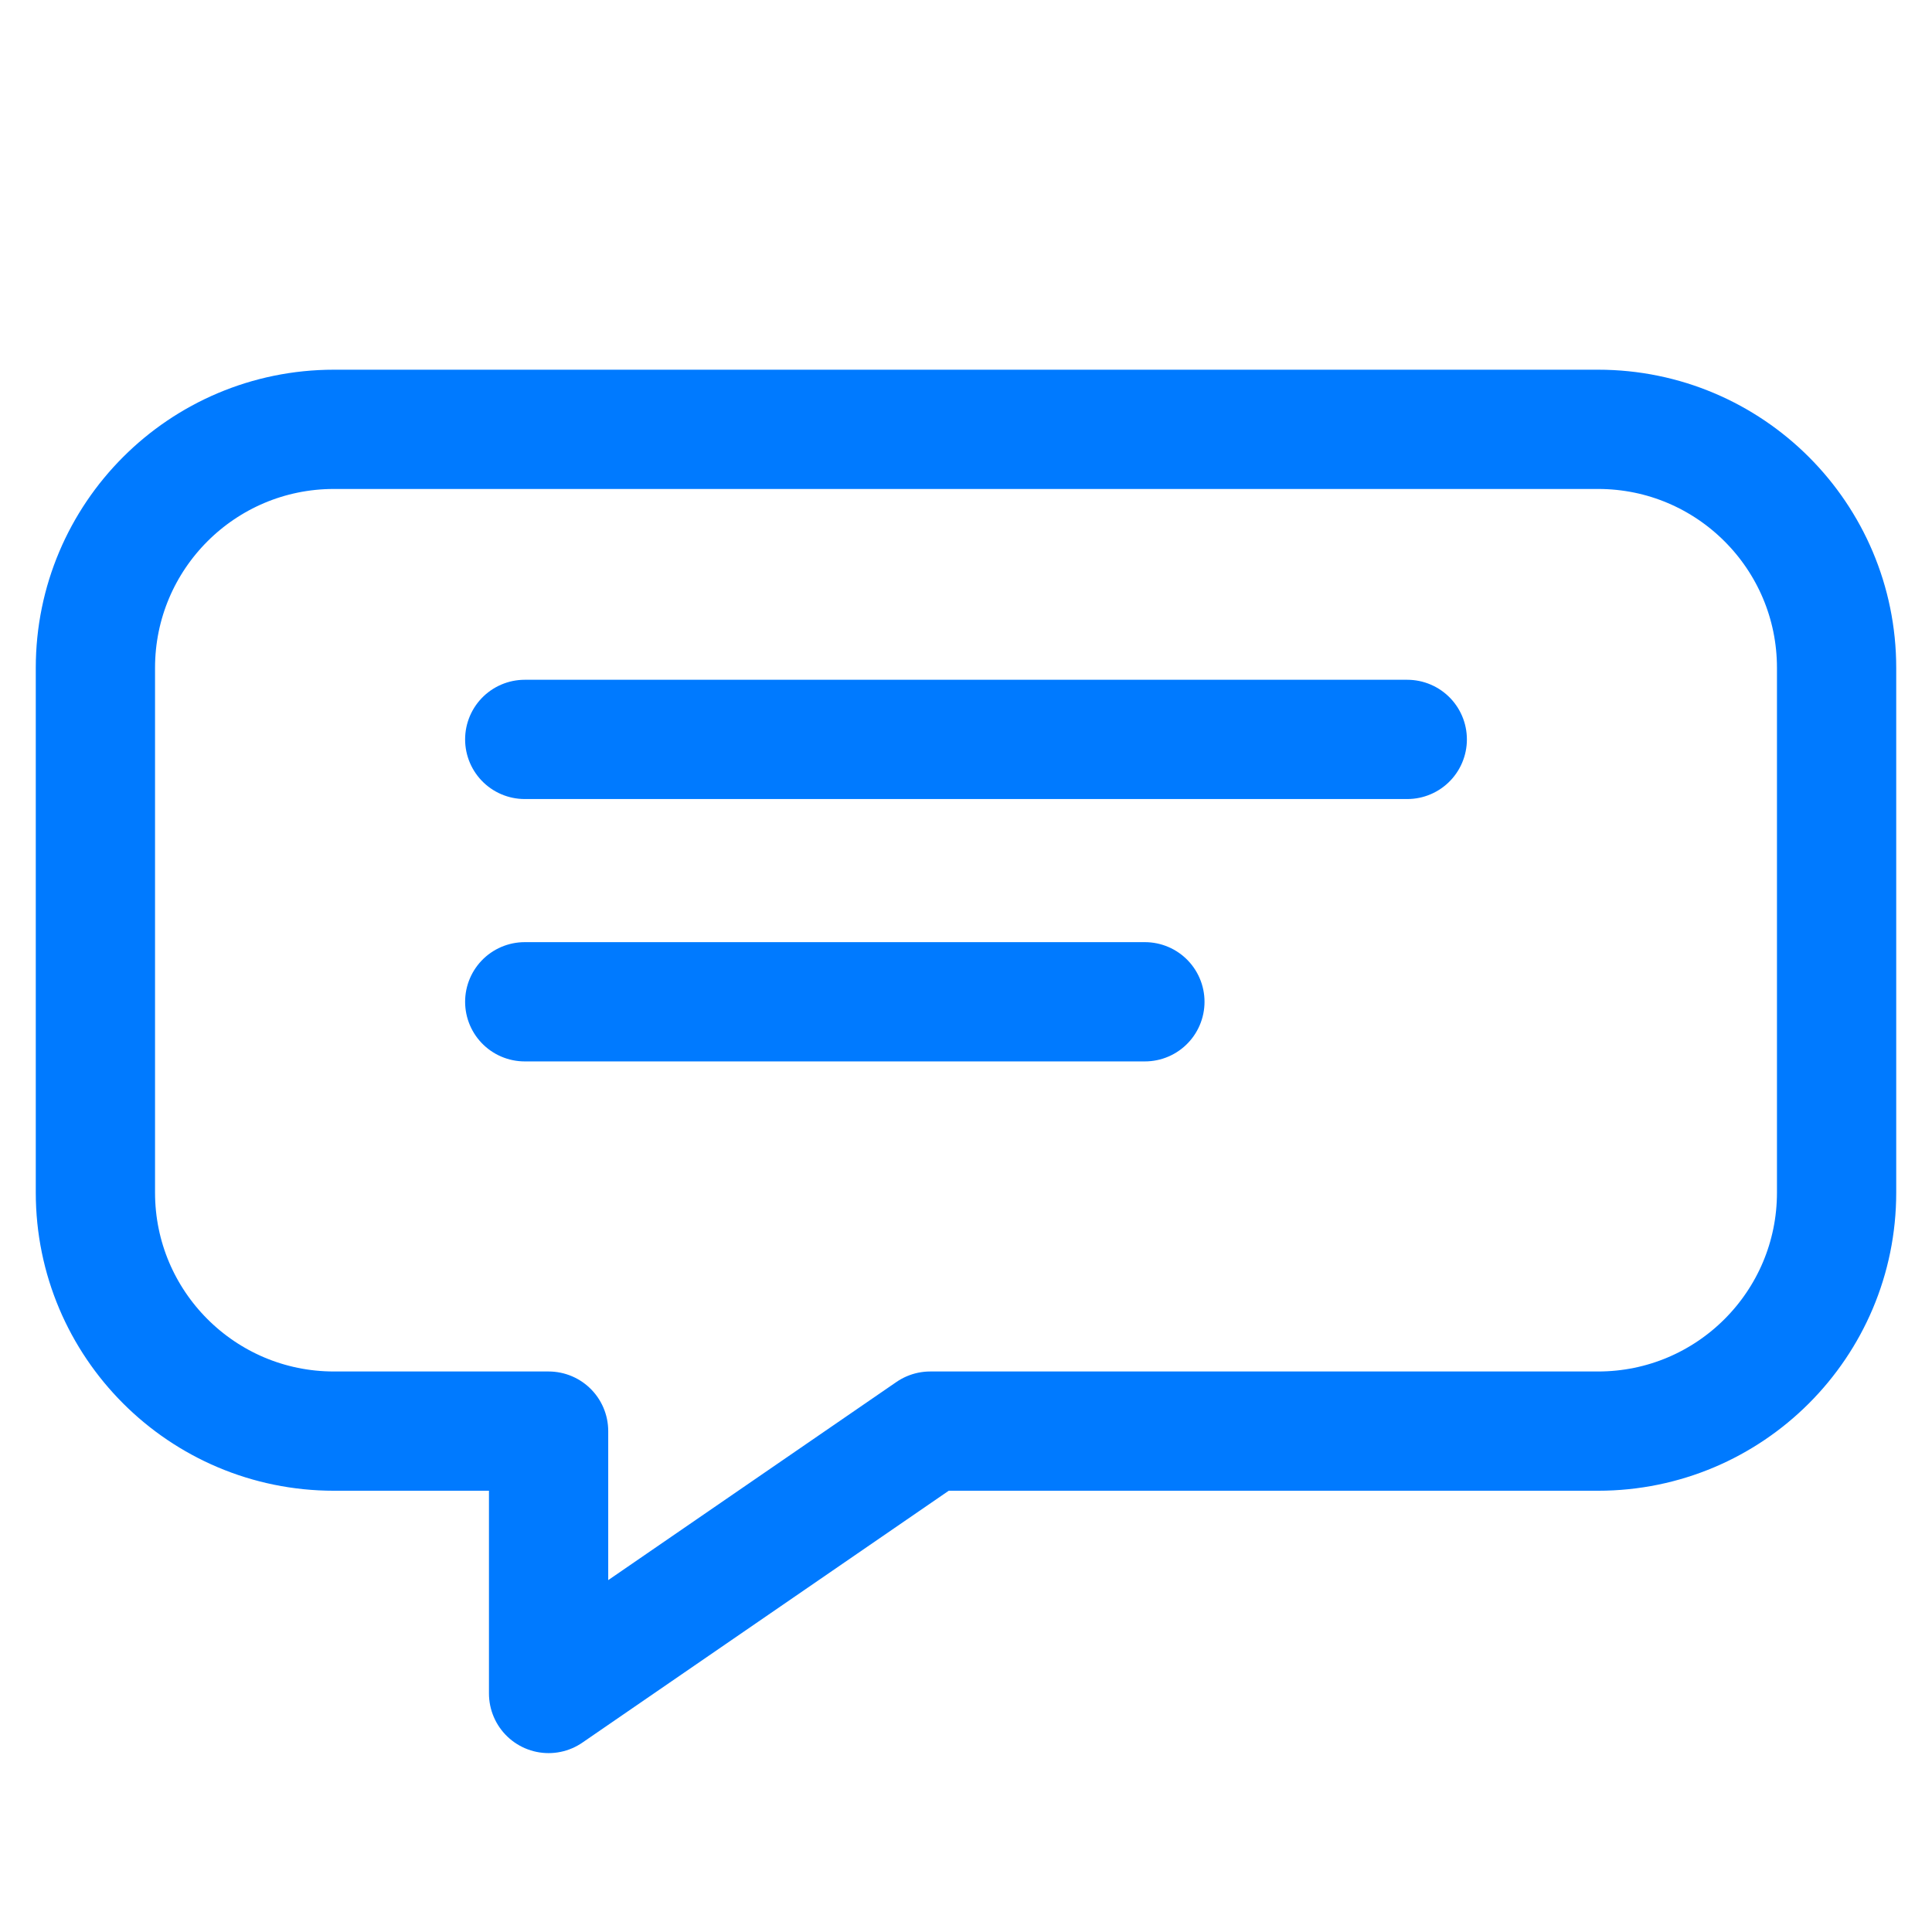
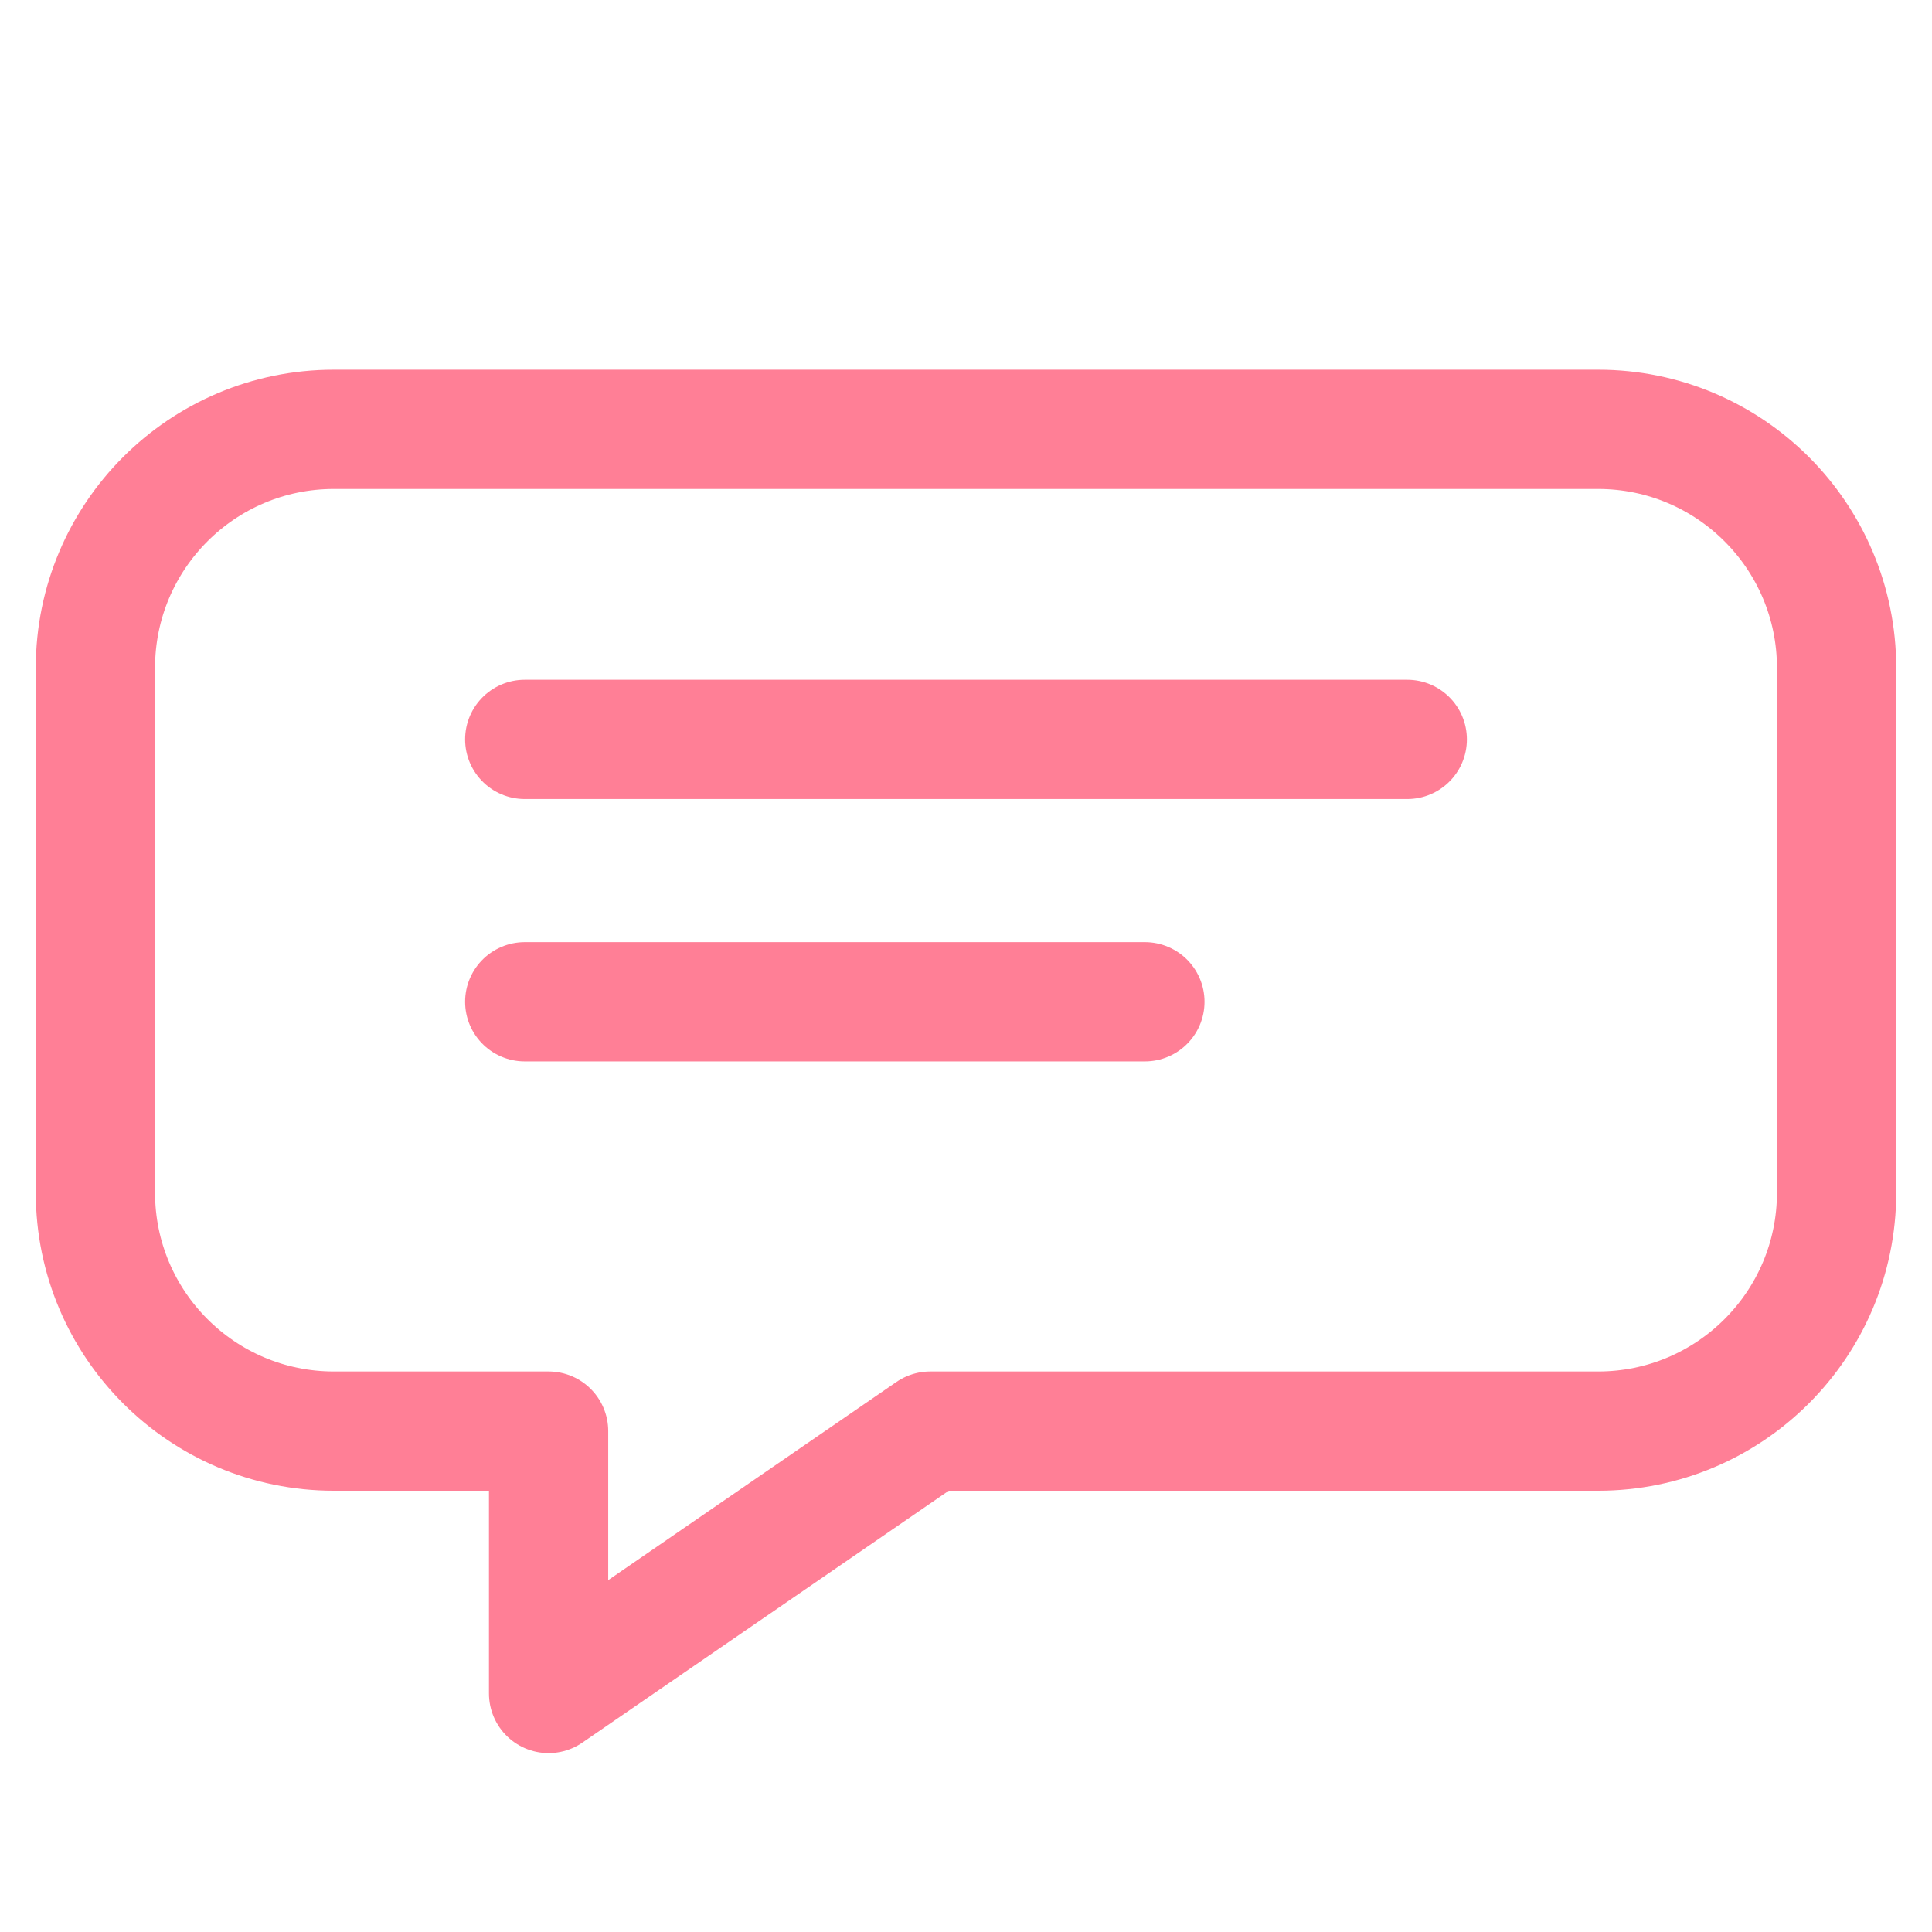
<svg xmlns="http://www.w3.org/2000/svg" width="81" height="81" viewBox="0 0 81 81">
-   <path d="M14 18h53a10 10 0 0110 10v22a10 10 0 01-10 10H39L23 71V60H14A10 10 0 014 50V28a10 10 0 0110-10z" fill="none" stroke="#007AFF" stroke-linejoin="round" stroke-width="5" />
-   <path d="M22 31h37M22 42h26" stroke="#007AFF" stroke-linecap="round" stroke-width="5" />
+   <path d="M14 18h53a10 10 0 0110 10v22a10 10 0 01-10 10H39L23 71V60H14A10 10 0 014 50V28a10 10 0 0110-10z" fill="none" stroke="#FF7F96" stroke-linejoin="round" stroke-width="5" />
+   <path d="M22 31h37M22 42h26" stroke="#FF7F96" stroke-linecap="round" stroke-width="5" />
</svg>
